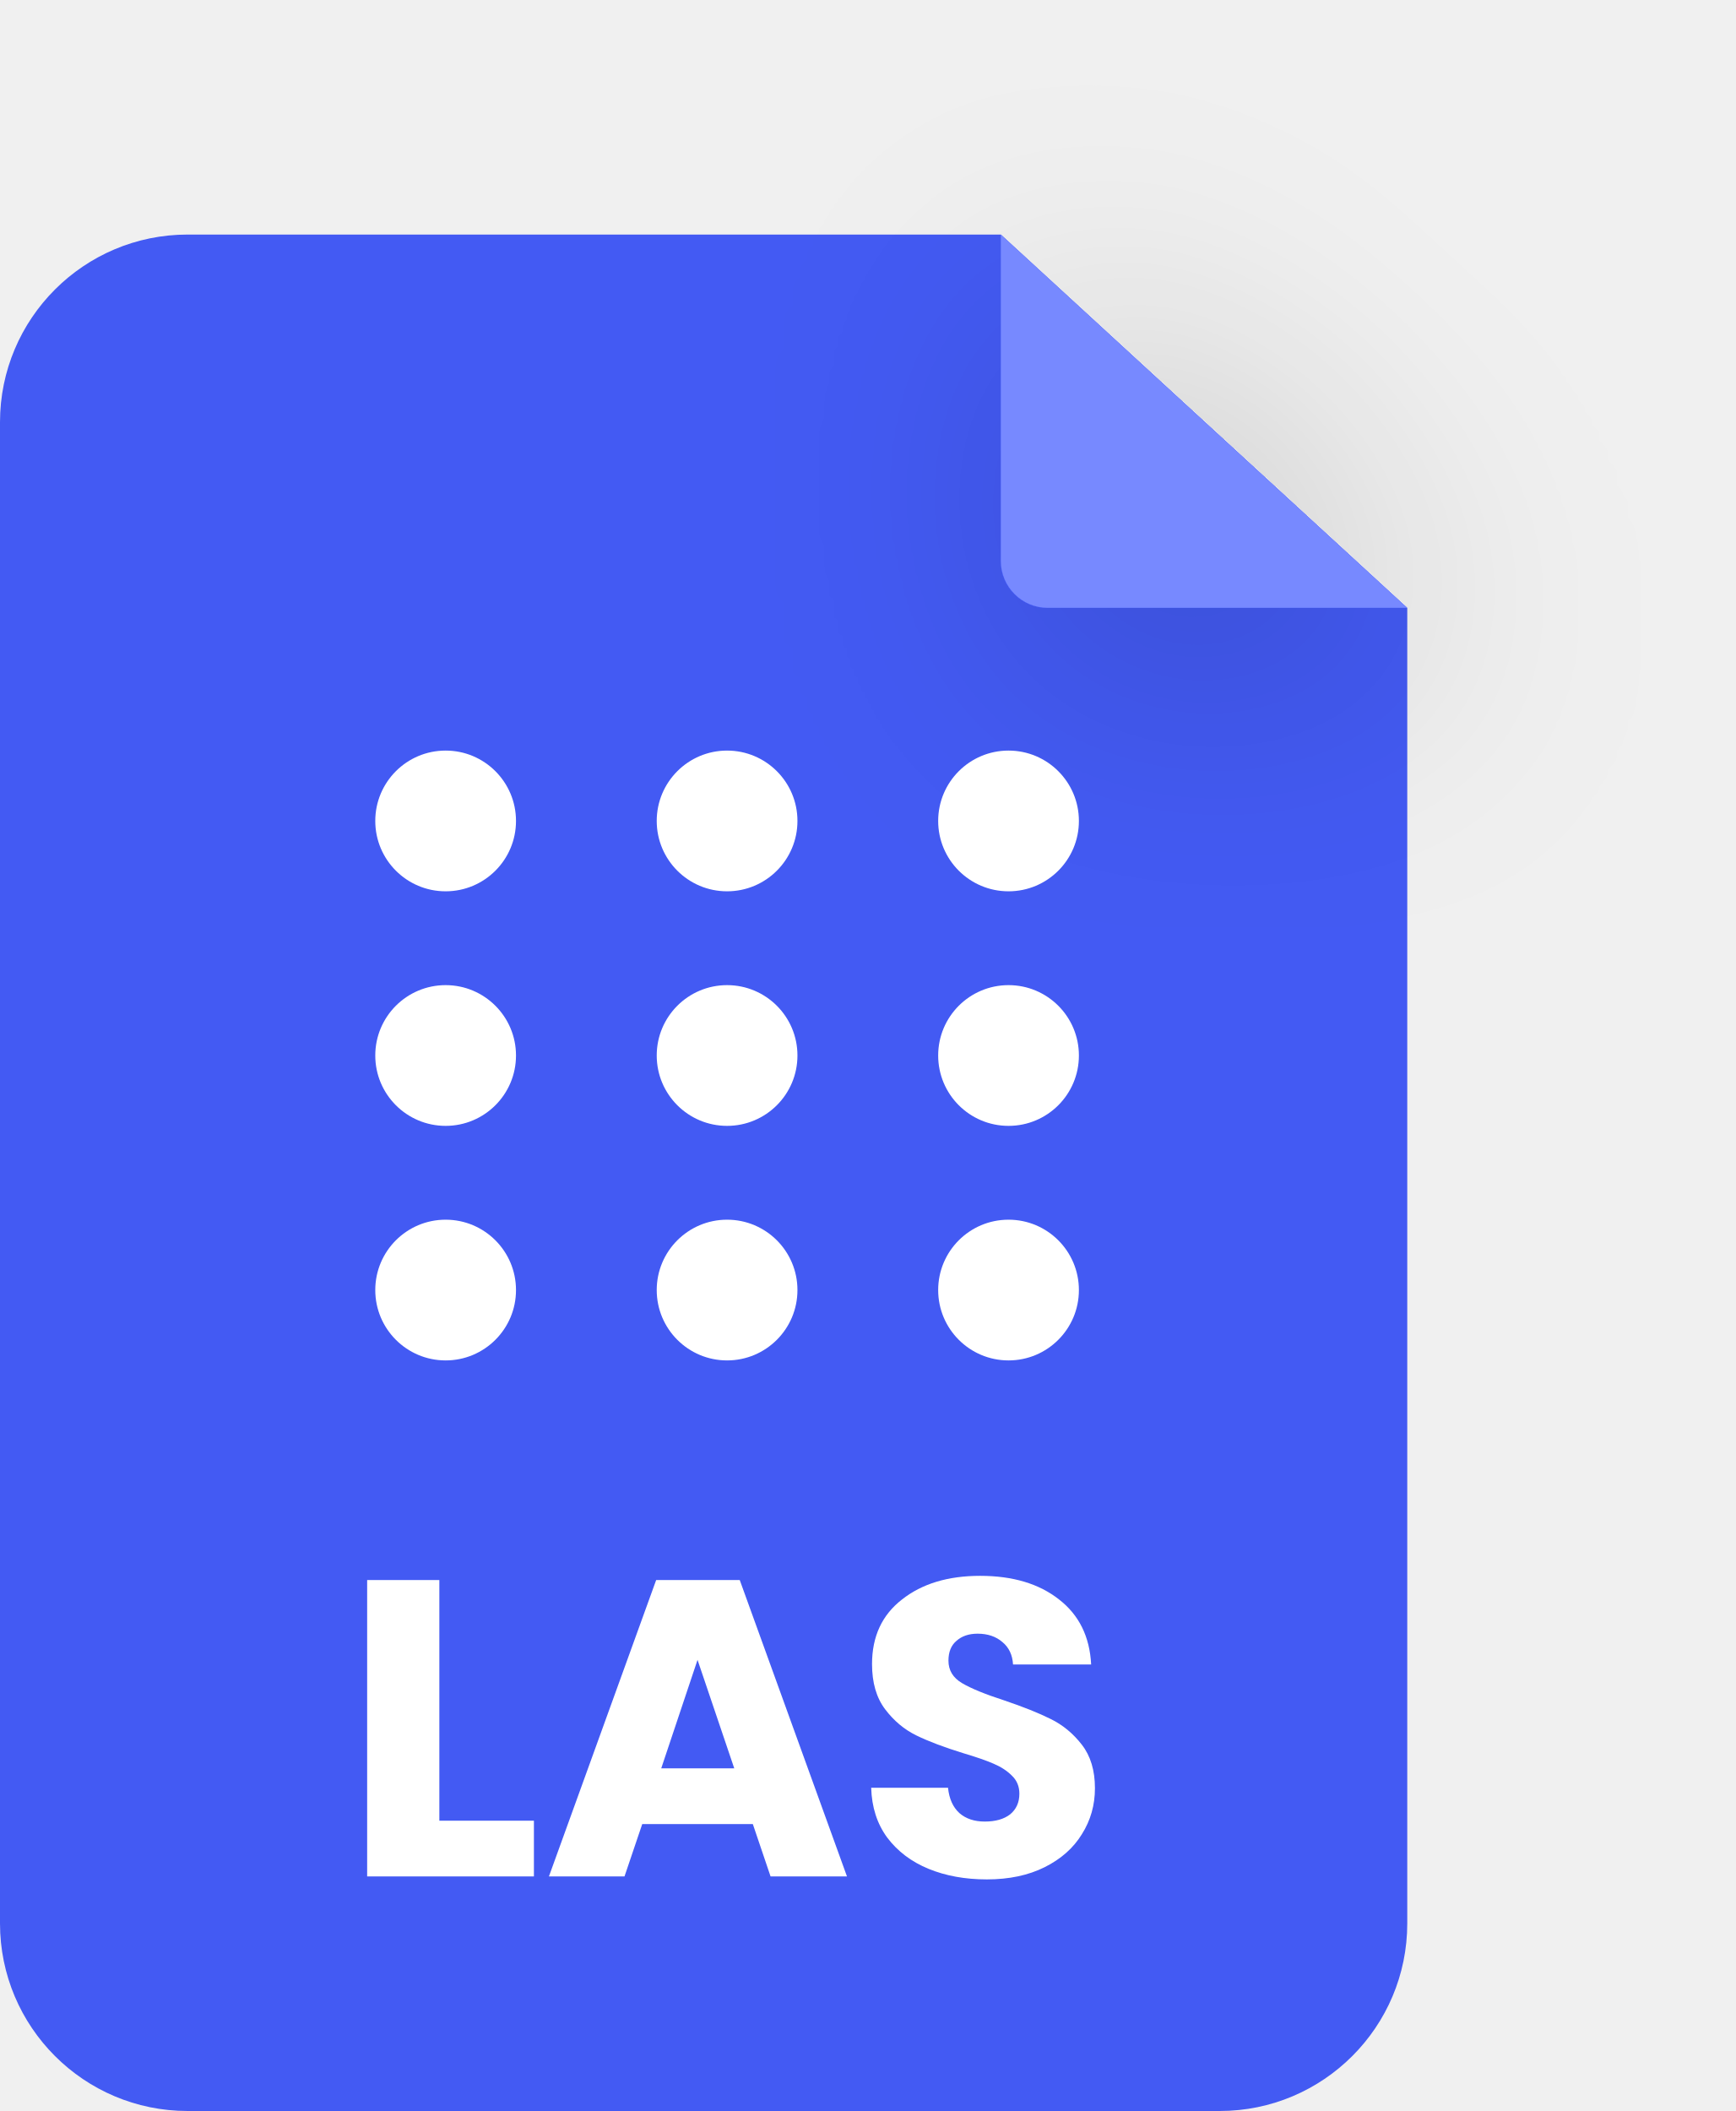
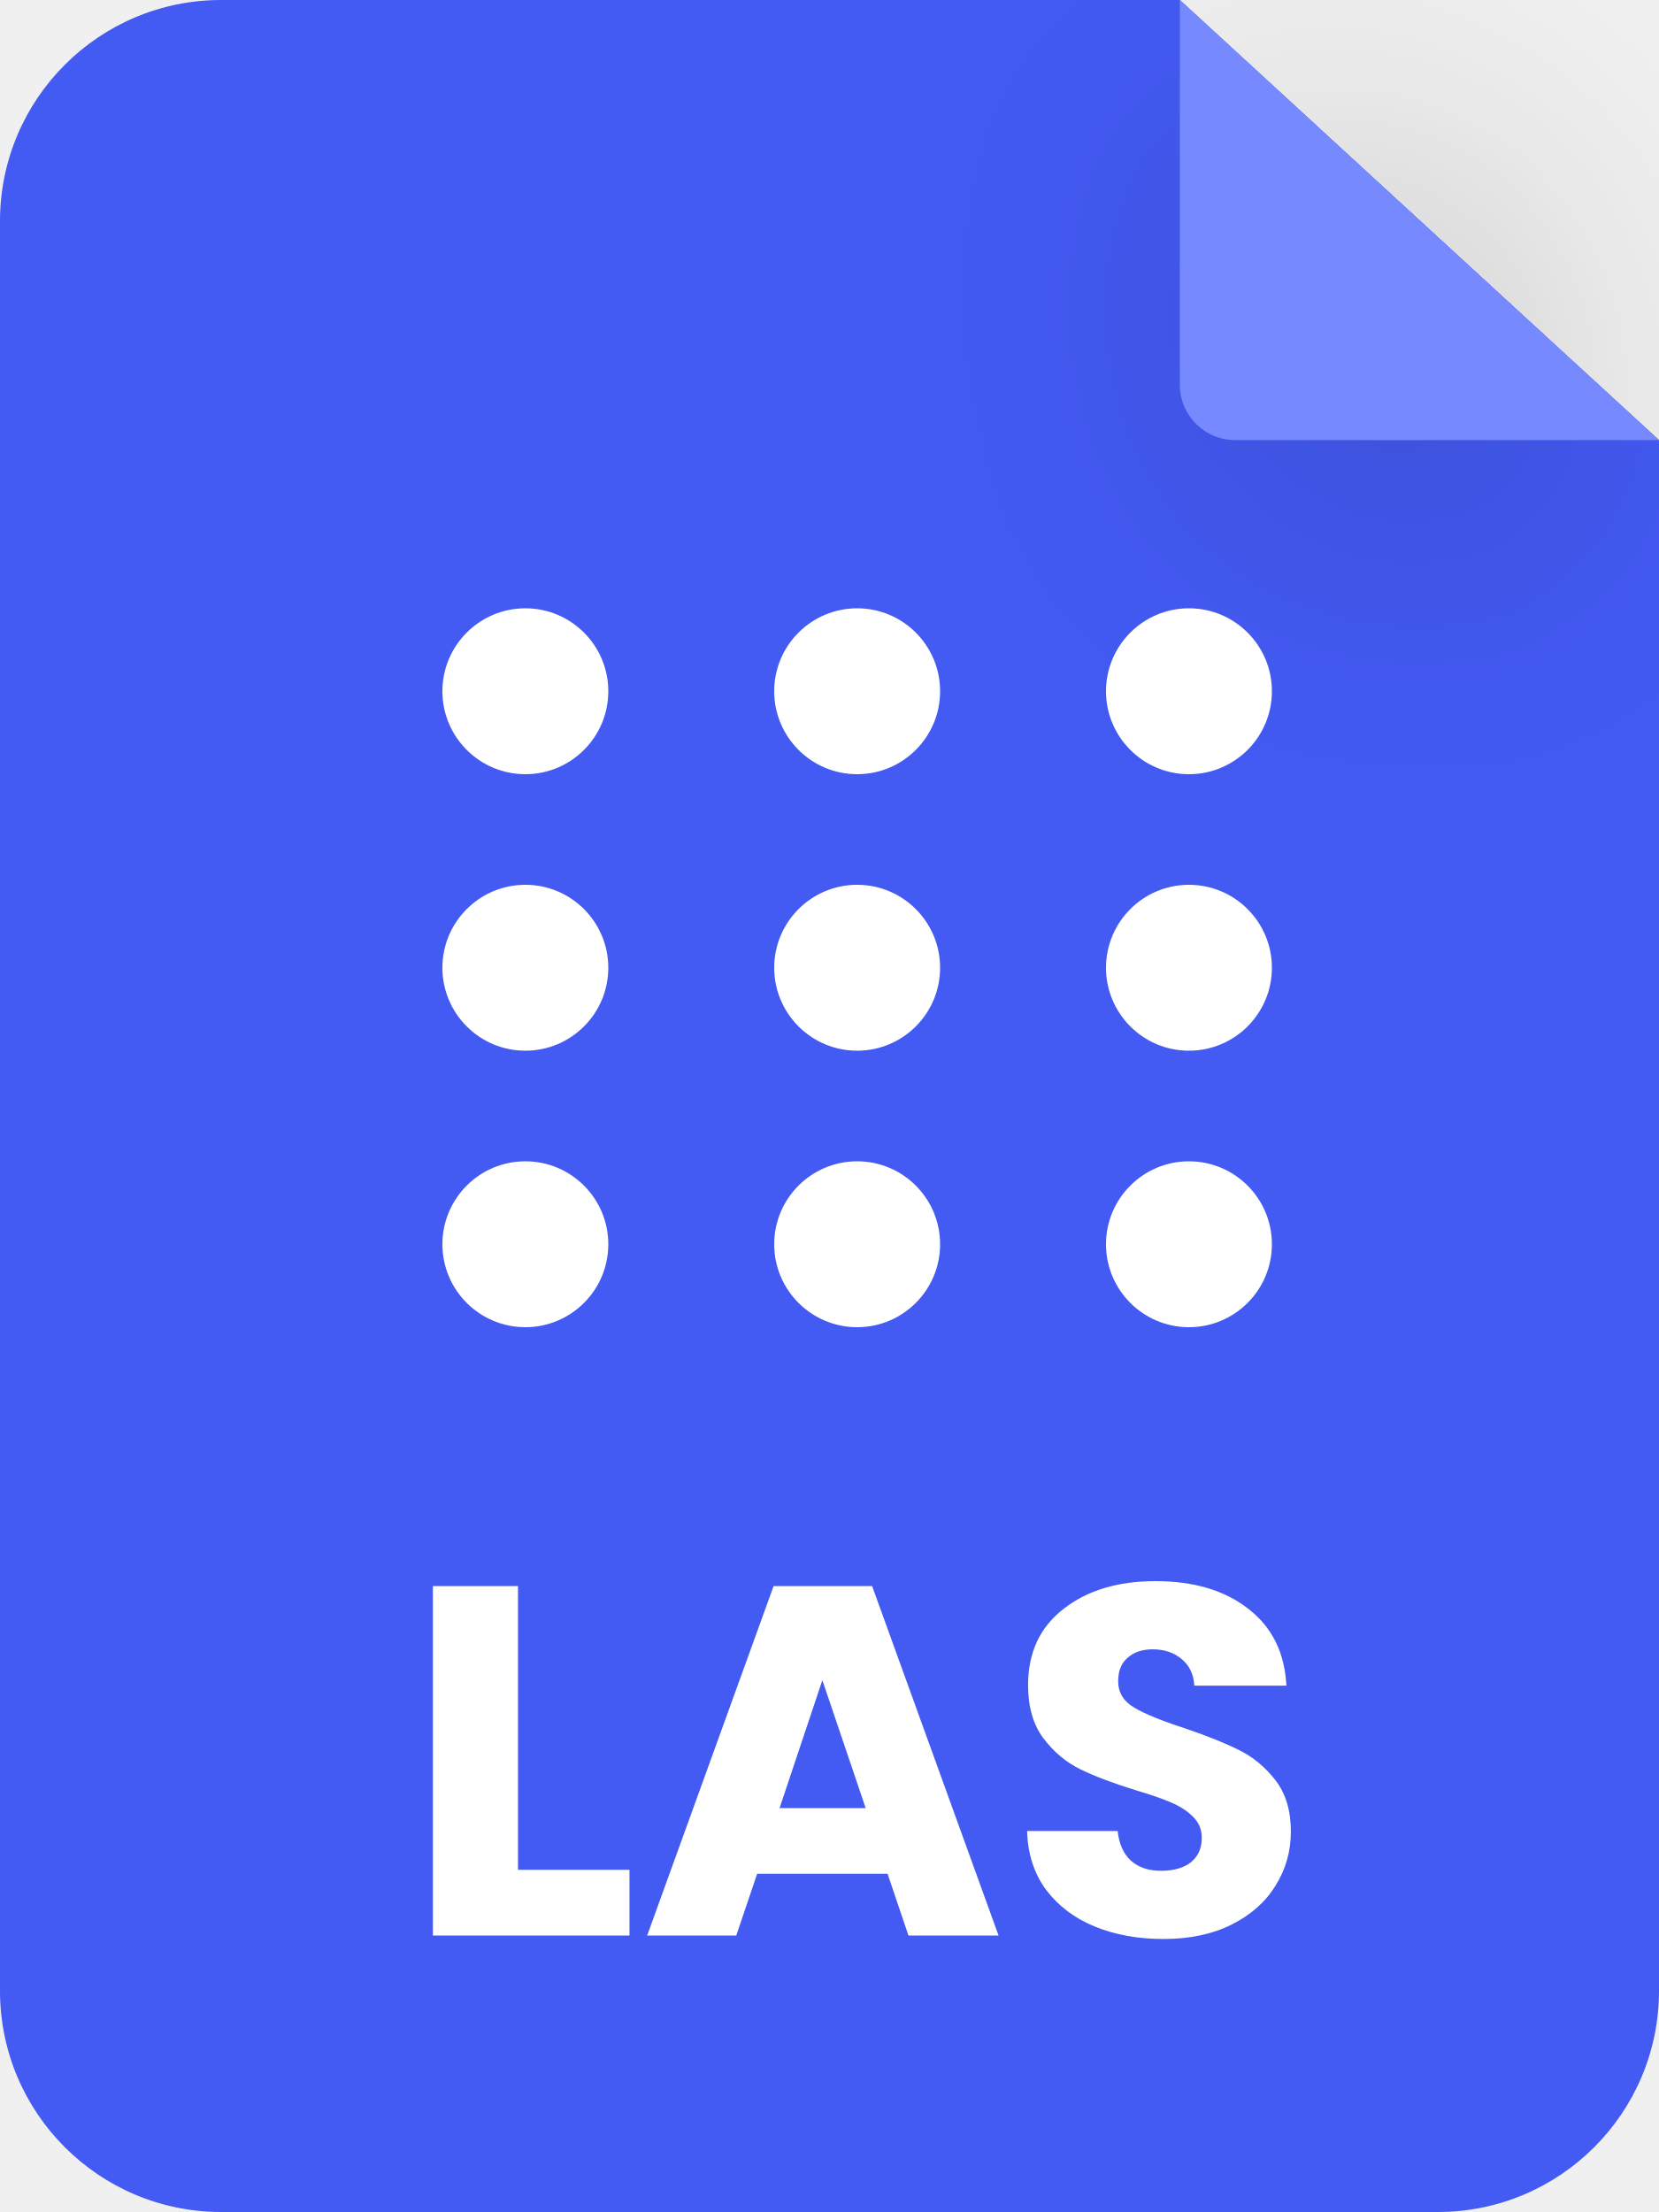
- <svg xmlns="http://www.w3.org/2000/svg" width="37" height="45" viewBox="0 0 37 45" fill="none">
-   <path d="M30 12.957V41C30 43.209 28.209 45 26 45H4C1.791 45 0 43.209 0 41V9C0 6.791 1.791 5 4 5H21.337L30 12.957Z" fill="#435AF3" />
-   <g filter="url(#filter0_d_182_2567)">
-     <path d="M29.999 12.957H22.336C21.784 12.957 21.336 12.509 21.336 11.957V5L29.999 12.957Z" fill="#7789FF" />
+ <svg xmlns="http://www.w3.org/2000/svg" width="30" height="40" viewBox="0 0 30 40" fill="none">
+   <g clip-path="url(#clip0_454_115)">
+     <path d="M30 7.957V36C30 38.209 28.209 40 26 40H4C1.791 40 0 38.209 0 36V4C0 1.791 1.791 0 4 0H21.337L30 7.957Z" fill="#435AF3" />
+     <g filter="url(#filter0_d_454_115)">
+       <path d="M29.999 7.957H22.336C21.784 7.957 21.336 7.51 21.336 6.957V0L29.999 7.957Z" fill="#7789FF" />
+     </g>
+     <path d="M9.367 33.812H11.383V35H7.828V28.682H9.367V33.812ZM16.05 33.884H13.692L13.314 35H11.703L13.989 28.682H15.771L18.057 35H16.428L16.05 33.884ZM15.654 32.696L14.871 30.383L14.097 32.696H15.654ZM21.039 35.063C20.577 35.063 20.163 34.988 19.797 34.838C19.431 34.688 19.137 34.466 18.915 34.172C18.699 33.878 18.585 33.524 18.573 33.11H20.211C20.235 33.344 20.316 33.524 20.454 33.65C20.592 33.77 20.772 33.83 20.994 33.83C21.222 33.83 21.402 33.779 21.534 33.677C21.666 33.569 21.732 33.422 21.732 33.236C21.732 33.08 21.678 32.951 21.57 32.849C21.468 32.747 21.339 32.663 21.183 32.597C21.033 32.531 20.817 32.456 20.535 32.372C20.127 32.246 19.794 32.12 19.536 31.994C19.278 31.868 19.056 31.682 18.87 31.436C18.684 31.19 18.591 30.869 18.591 30.473C18.591 29.885 18.804 29.426 19.23 29.096C19.656 28.76 20.211 28.592 20.895 28.592C21.591 28.592 22.152 28.76 22.578 29.096C23.004 29.426 23.232 29.888 23.262 30.482H21.597C21.585 30.278 21.51 30.119 21.372 30.005C21.234 29.885 21.057 29.825 20.841 29.825C20.655 29.825 20.505 29.876 20.391 29.978C20.277 30.074 20.22 30.215 20.22 30.401C20.22 30.605 20.316 30.764 20.508 30.878C20.7 30.992 21 31.115 21.408 31.247C21.816 31.385 22.146 31.517 22.398 31.643C22.656 31.769 22.878 31.952 23.064 32.192C23.25 32.432 23.343 32.741 23.343 33.119C23.343 33.479 23.25 33.806 23.064 34.1C22.884 34.394 22.62 34.628 22.272 34.802C21.924 34.976 21.513 35.063 21.039 35.063Z" fill="white" />
+     <path d="M9.5 14C10.328 14 11 13.328 11 12.5C11 11.672 10.328 11 9.5 11C8.672 11 8 11.672 8 12.5C8 13.328 8.672 14 9.5 14Z" fill="white" />
+     <path d="M15.5 14C16.328 14 17 13.328 17 12.5C17 11.672 16.328 11 15.5 11C14.672 11 14 11.672 14 12.5C14 13.328 14.672 14 15.5 14Z" fill="white" />
+     <path d="M21.5 14C22.328 14 23 13.328 23 12.5C23 11.672 22.328 11 21.5 11C20.672 11 20 11.672 20 12.5C20 13.328 20.672 14 21.5 14Z" fill="white" />
+     <path d="M9.5 19C10.328 19 11 18.328 11 17.5C11 16.672 10.328 16 9.5 16C8.672 16 8 16.672 8 17.5C8 18.328 8.672 19 9.5 19Z" fill="white" />
+     <path d="M15.5 19C16.328 19 17 18.328 17 17.5C17 16.672 16.328 16 15.5 16C14.672 16 14 16.672 14 17.5C14 18.328 14.672 19 15.5 19Z" fill="white" />
+     <path d="M21.5 19C22.328 19 23 18.328 23 17.5C23 16.672 22.328 16 21.5 16C20.672 16 20 16.672 20 17.5C20 18.328 20.672 19 21.5 19Z" fill="white" />
+     <path d="M21.5 24C22.328 24 23 23.328 23 22.5C23 21.672 22.328 21 21.5 21C20.672 21 20 21.672 20 22.5C20 23.328 20.672 24 21.5 24Z" fill="white" />
+     <path d="M15.5 24C16.328 24 17 23.328 17 22.5C17 21.672 16.328 21 15.5 21C14.672 21 14 21.672 14 22.5C14 23.328 14.672 24 15.5 24Z" fill="white" />
+     <path d="M9.5 24C10.328 24 11 23.328 11 22.5C11 21.672 10.328 21 9.5 21C8.672 21 8 21.672 8 22.5C8 23.328 8.672 24 9.5 24Z" fill="white" />
  </g>
-   <path d="M9.366 38.812H11.382V40H7.827V33.682H9.366V38.812ZM16.049 38.884H13.691L13.313 40H11.702L13.988 33.682H15.77L18.056 40H16.427L16.049 38.884ZM15.653 37.696L14.87 35.383L14.096 37.696H15.653ZM21.038 40.063C20.576 40.063 20.162 39.988 19.796 39.838C19.43 39.688 19.136 39.466 18.914 39.172C18.698 38.878 18.584 38.524 18.572 38.11H20.21C20.234 38.344 20.315 38.524 20.453 38.65C20.591 38.77 20.771 38.83 20.993 38.83C21.221 38.83 21.401 38.779 21.533 38.677C21.665 38.569 21.731 38.422 21.731 38.236C21.731 38.08 21.677 37.951 21.569 37.849C21.467 37.747 21.338 37.663 21.182 37.597C21.032 37.531 20.816 37.456 20.534 37.372C20.126 37.246 19.793 37.12 19.535 36.994C19.277 36.868 19.055 36.682 18.869 36.436C18.683 36.19 18.59 35.869 18.59 35.473C18.59 34.885 18.803 34.426 19.229 34.096C19.655 33.76 20.21 33.592 20.894 33.592C21.59 33.592 22.151 33.76 22.577 34.096C23.003 34.426 23.231 34.888 23.261 35.482H21.596C21.584 35.278 21.509 35.119 21.371 35.005C21.233 34.885 21.056 34.825 20.84 34.825C20.654 34.825 20.504 34.876 20.39 34.978C20.276 35.074 20.219 35.215 20.219 35.401C20.219 35.605 20.315 35.764 20.507 35.878C20.699 35.992 20.999 36.115 21.407 36.247C21.815 36.385 22.145 36.517 22.397 36.643C22.655 36.769 22.877 36.952 23.063 37.192C23.249 37.432 23.342 37.741 23.342 38.119C23.342 38.479 23.249 38.806 23.063 39.1C22.883 39.394 22.619 39.628 22.271 39.802C21.923 39.976 21.512 40.063 21.038 40.063Z" fill="white" />
-   <circle cx="9.5" cy="17.5" r="1.5" fill="white" />
-   <circle cx="15.5" cy="17.5" r="1.5" fill="white" />
-   <circle cx="21.5" cy="17.5" r="1.5" fill="white" />
-   <circle cx="9.5" cy="22.5" r="1.5" fill="white" />
-   <circle cx="15.5" cy="22.5" r="1.5" fill="white" />
-   <circle cx="21.5" cy="22.5" r="1.5" fill="white" />
-   <circle cx="21.5" cy="27.5" r="1.5" fill="white" />
-   <circle cx="15.5" cy="27.5" r="1.5" fill="white" />
-   <circle cx="9.5" cy="27.5" r="1.5" fill="white" />
  <defs>
-     <filter id="filter0_d_182_2567" x="16.536" y="0.2" width="20.264" height="19.557" filterUnits="userSpaceOnUse" color-interpolation-filters="sRGB">
+     <filter id="filter0_d_454_115" x="16.536" y="-4.8" width="20.264" height="19.557" filterUnits="userSpaceOnUse" color-interpolation-filters="sRGB">
      <feFlood flood-opacity="0" result="BackgroundImageFix" />
      <feColorMatrix in="SourceAlpha" type="matrix" values="0 0 0 0 0 0 0 0 0 0 0 0 0 0 0 0 0 0 127 0" result="hardAlpha" />
      <feOffset dx="1" dy="1" />
      <feGaussianBlur stdDeviation="2.9" />
      <feComposite in2="hardAlpha" operator="out" />
      <feColorMatrix type="matrix" values="0 0 0 0 0 0 0 0 0 0 0 0 0 0 0 0 0 0 0.2 0" />
-       <feBlend mode="normal" in2="BackgroundImageFix" result="effect1_dropShadow_182_2567" />
-       <feBlend mode="normal" in="SourceGraphic" in2="effect1_dropShadow_182_2567" result="shape" />
+       <feBlend mode="normal" in2="BackgroundImageFix" result="effect1_dropShadow_454_115" />
+       <feBlend mode="normal" in="SourceGraphic" in2="effect1_dropShadow_454_115" result="shape" />
    </filter>
+     <clipPath id="clip0_454_115">
+       <rect width="30" height="40" fill="white" />
+     </clipPath>
  </defs>
</svg>
